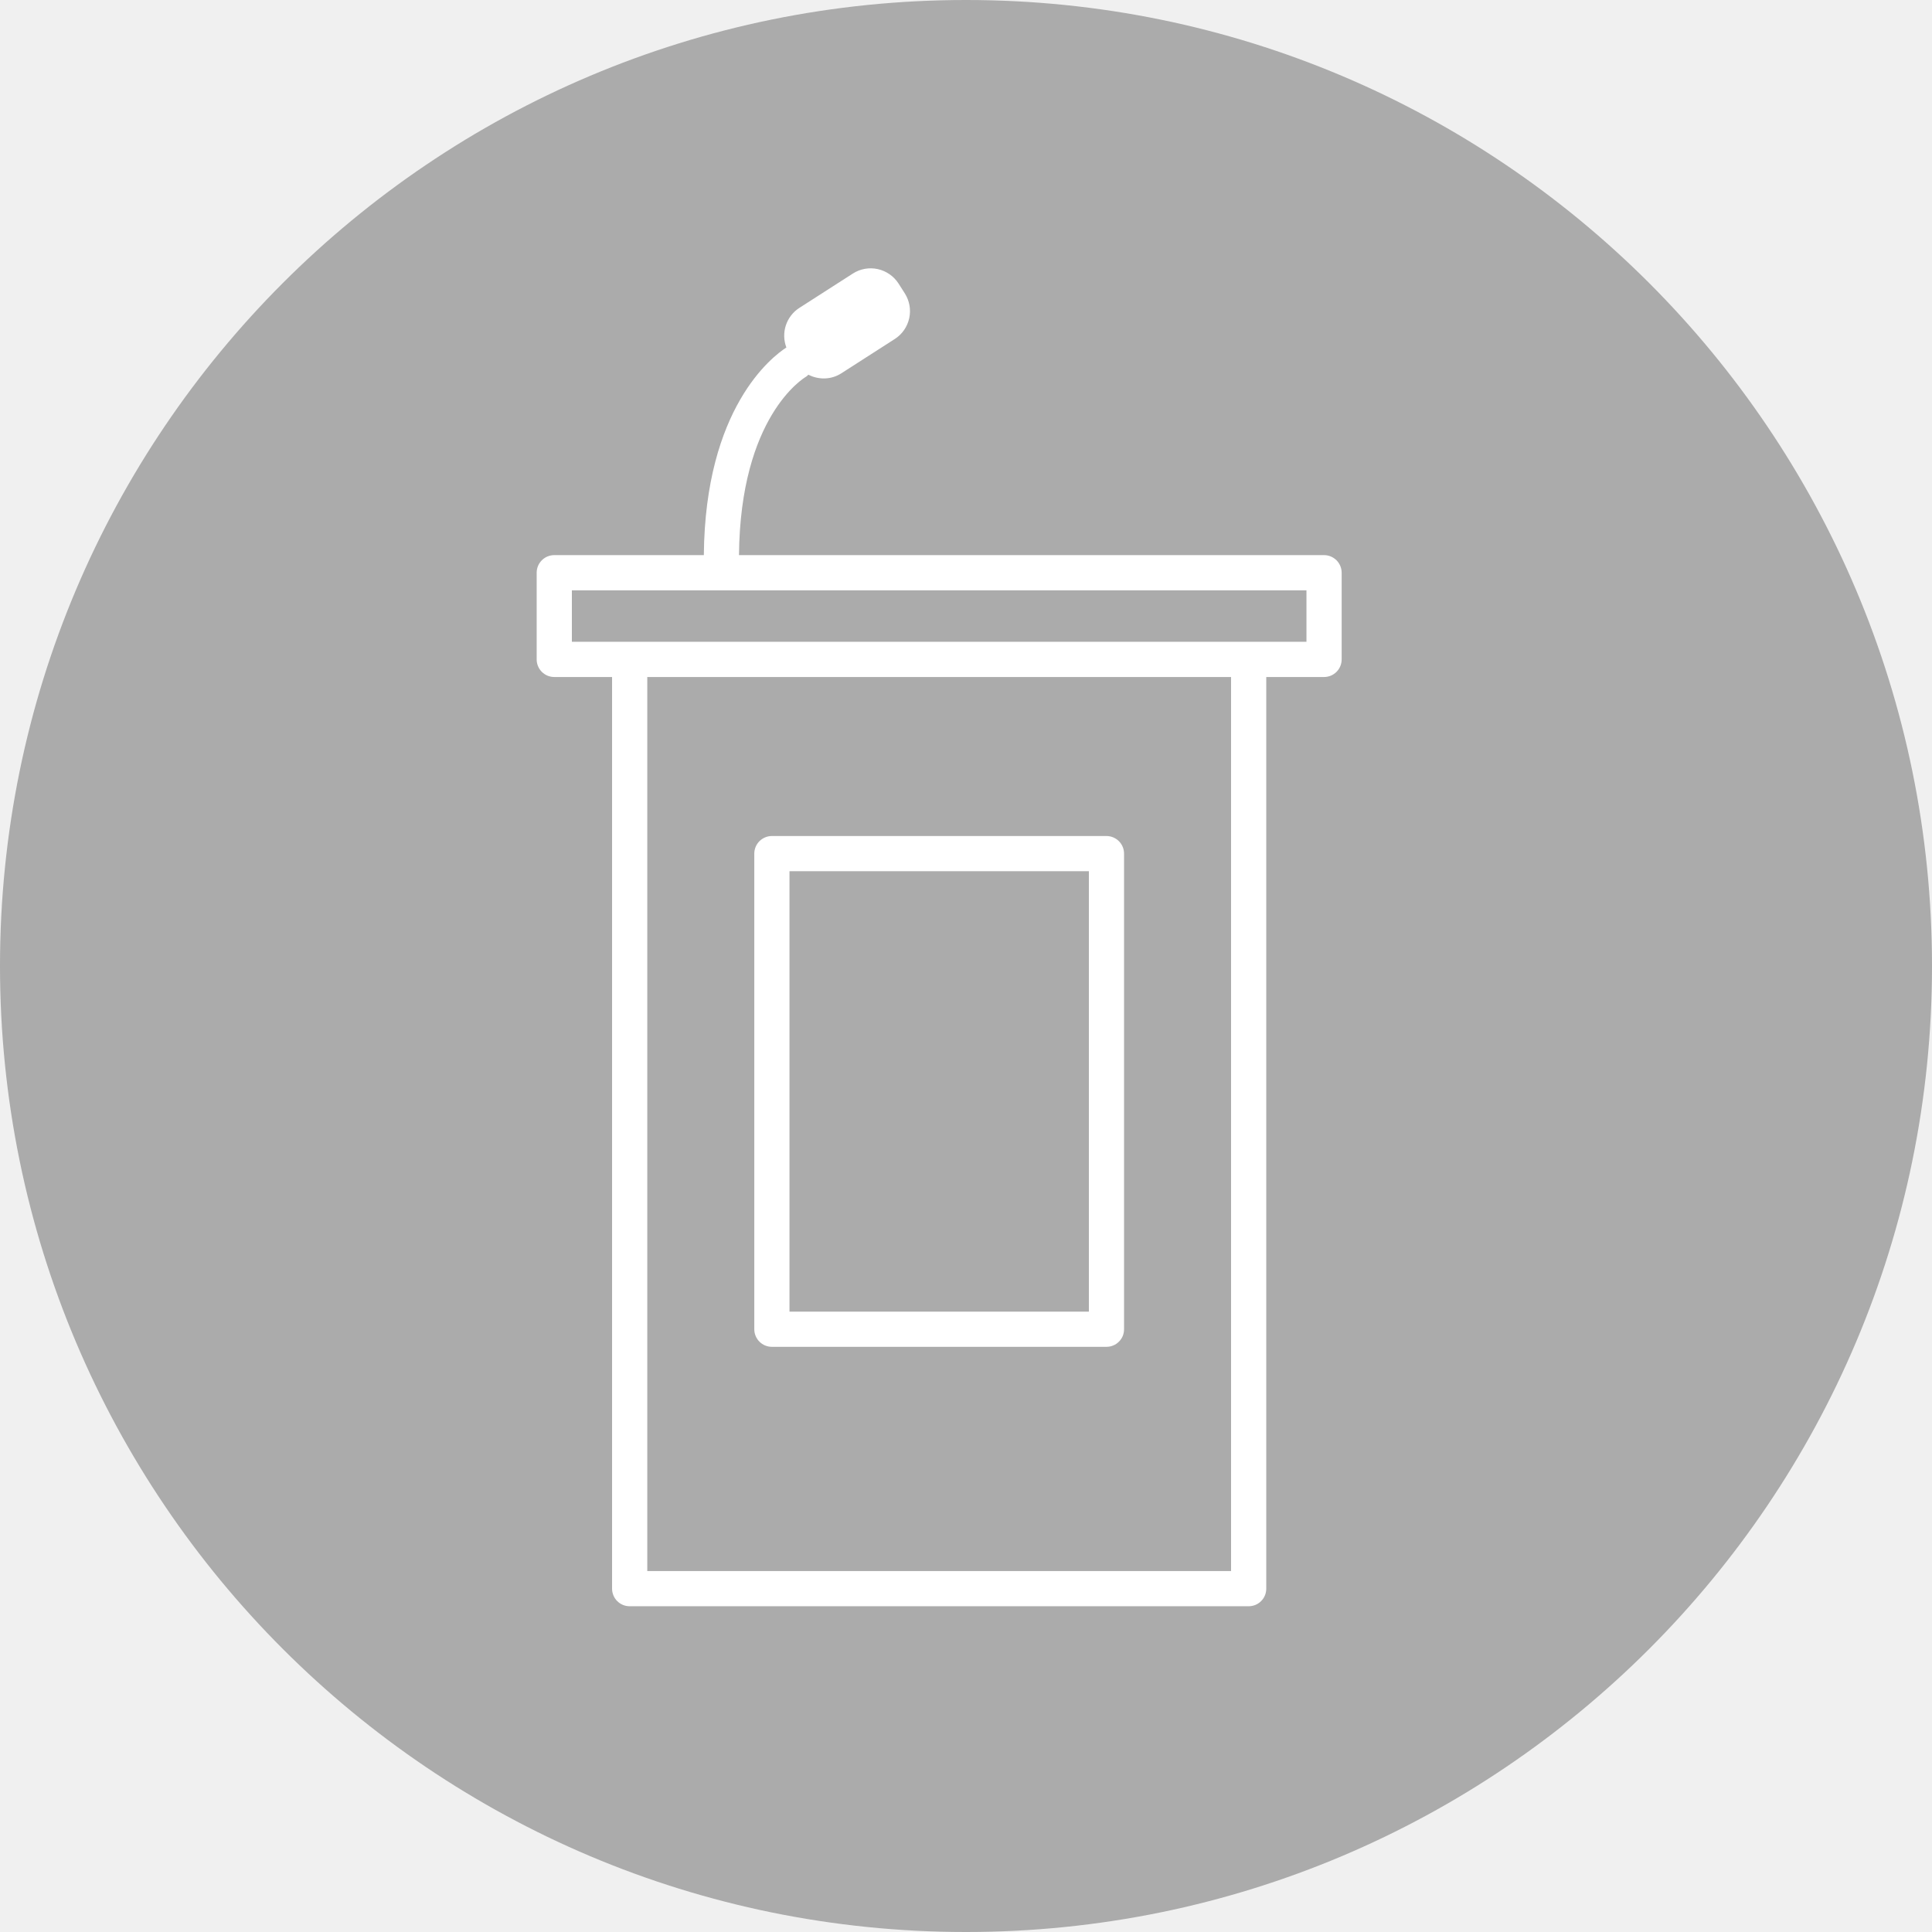
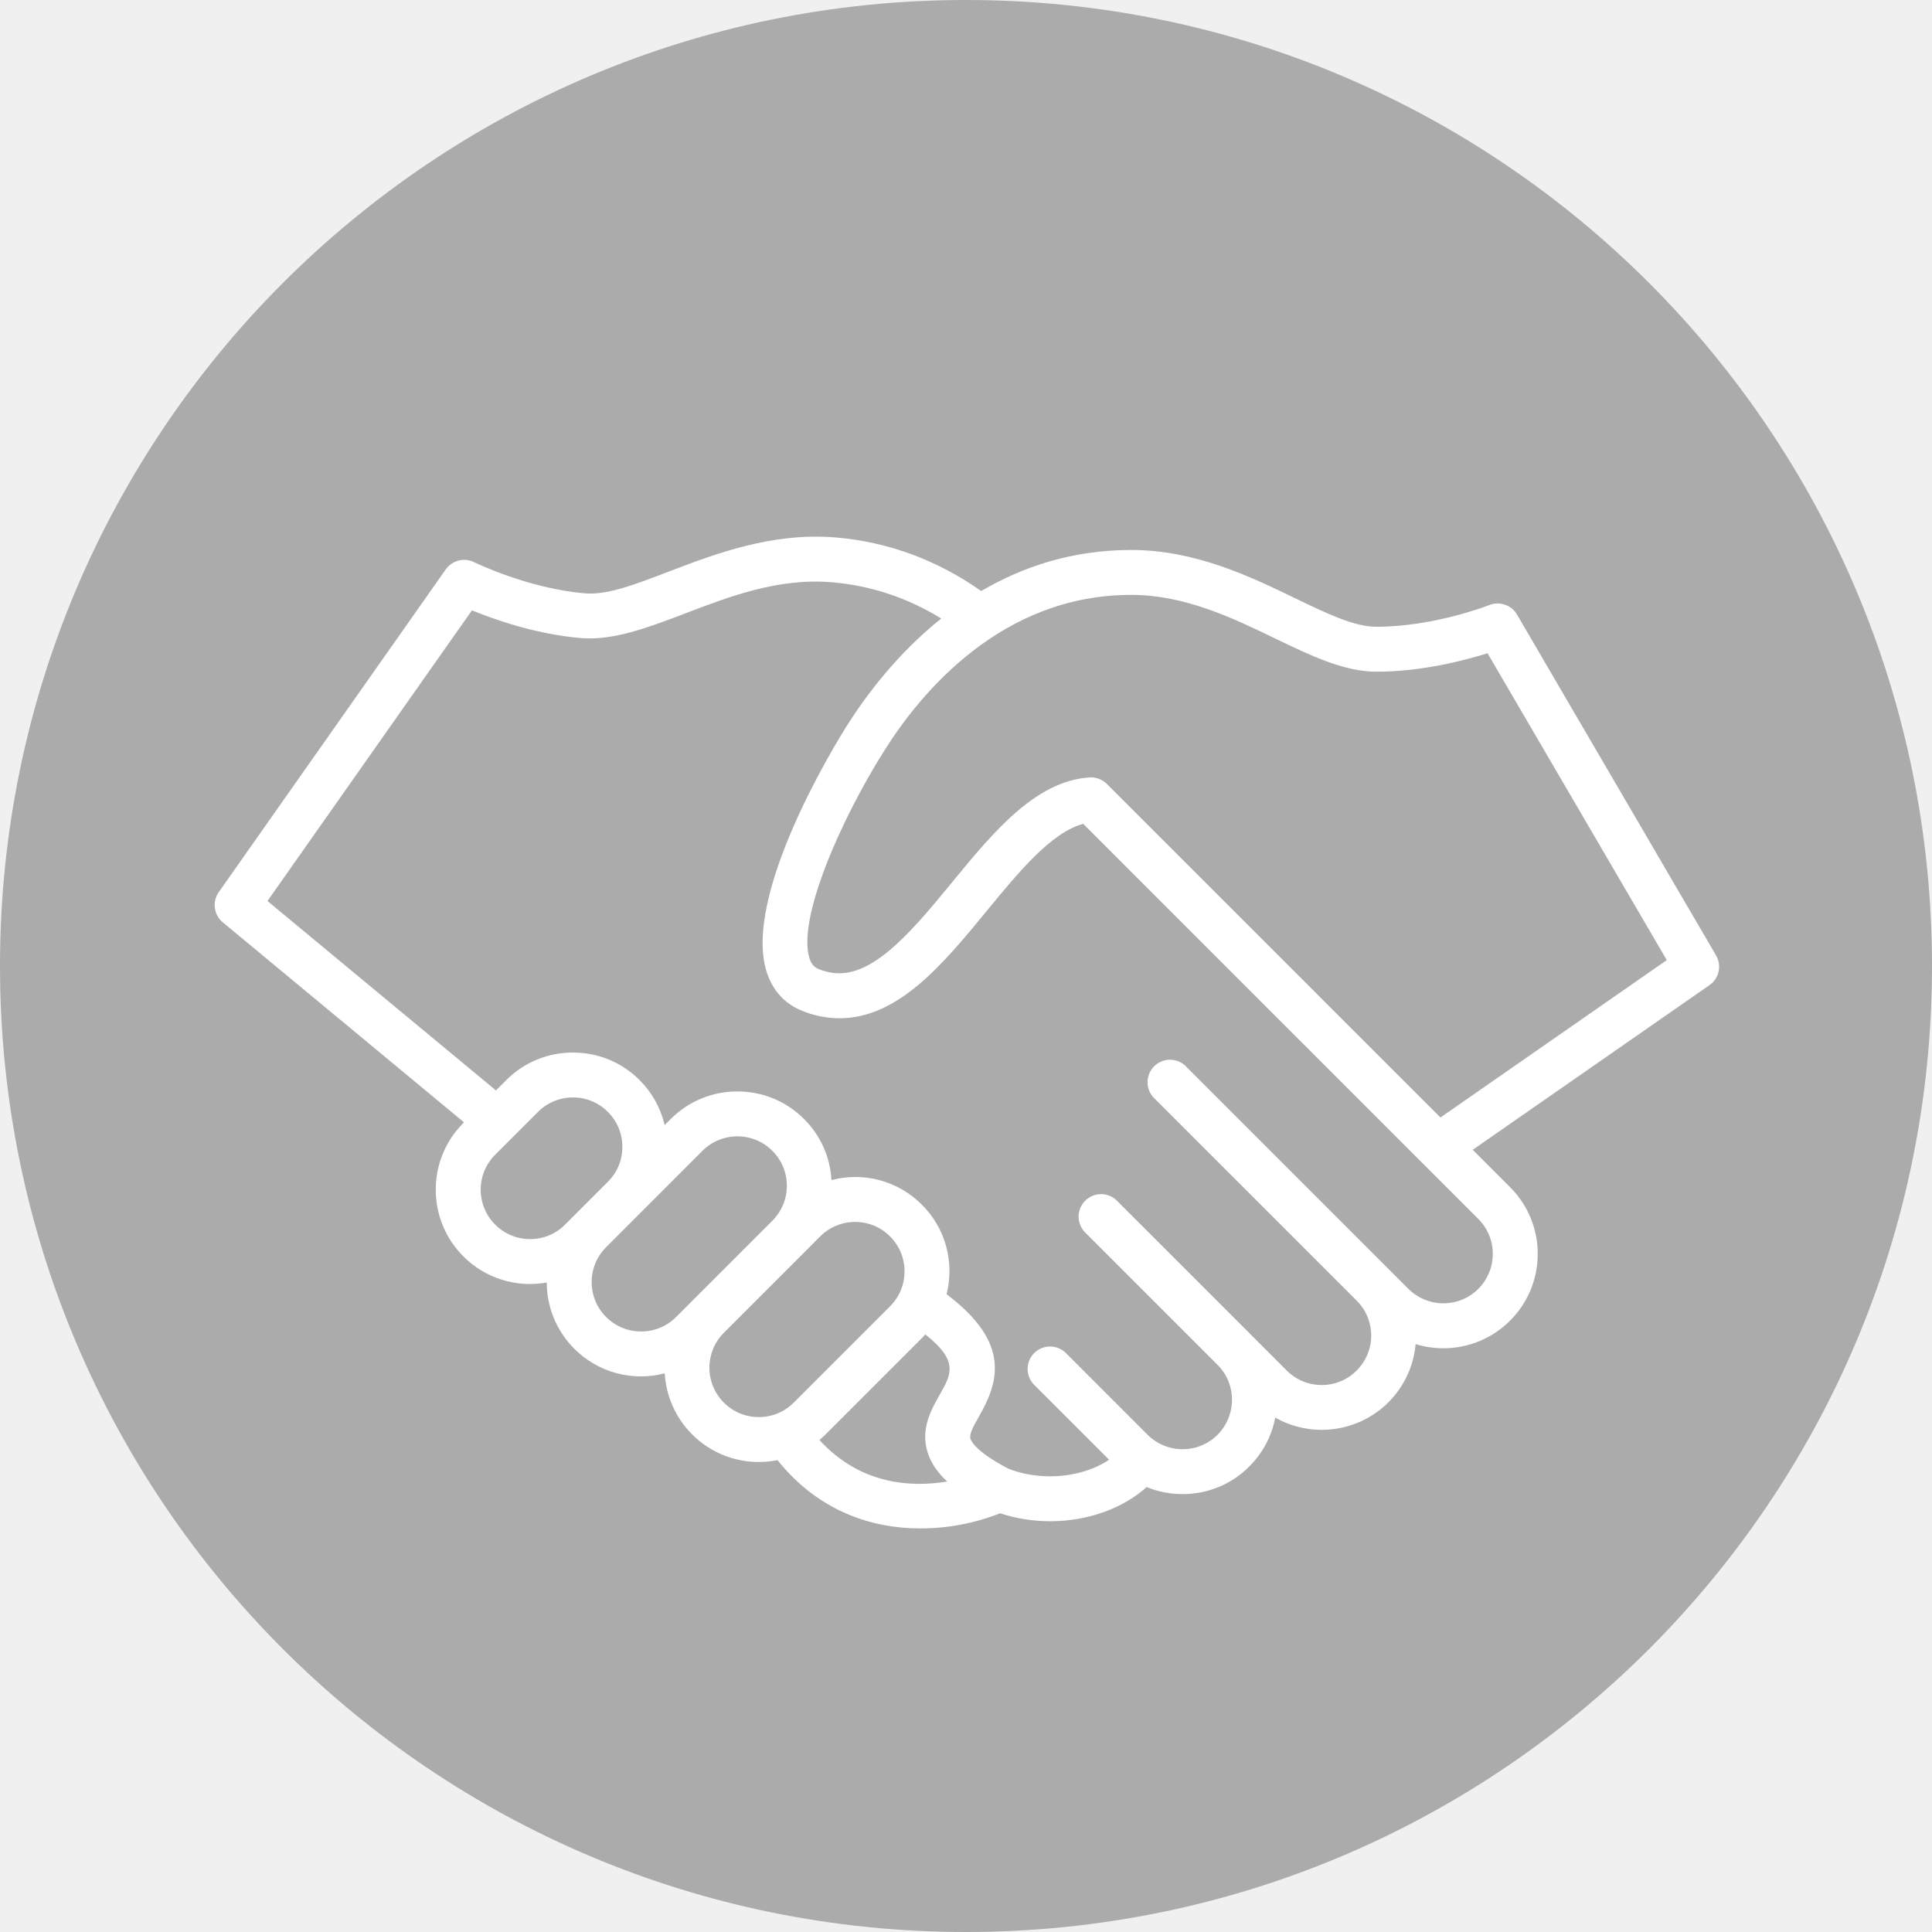
<svg xmlns="http://www.w3.org/2000/svg" width="36" height="36" viewBox="0 0 36 36" fill="none">
  <rect width="36" height="36" rx="18" fill="#666666" fill-opacity="0.5" />
-   <path d="M10 10.672V12.287C10 12.374 10.035 12.458 10.096 12.519C10.158 12.581 10.241 12.615 10.328 12.615H11.405V29.602C11.405 29.689 11.44 29.773 11.501 29.834C11.563 29.896 11.646 29.93 11.733 29.93H23.267C23.354 29.93 23.438 29.896 23.499 29.834C23.561 29.773 23.595 29.689 23.595 29.602V12.615H24.672C24.759 12.615 24.842 12.581 24.904 12.519C24.965 12.458 25 12.374 25 12.287V10.672C25 10.585 24.965 10.502 24.904 10.44C24.842 10.379 24.759 10.344 24.672 10.344H13.77C13.794 7.76 14.972 7.047 15.022 7.018C15.039 7.008 15.049 6.993 15.063 6.982C15.252 7.079 15.486 7.079 15.677 6.956L16.674 6.316C16.811 6.228 16.907 6.089 16.942 5.93C16.977 5.771 16.947 5.604 16.86 5.467L16.742 5.282C16.653 5.145 16.514 5.049 16.355 5.014C16.196 4.979 16.029 5.009 15.892 5.097L14.895 5.737C14.776 5.813 14.687 5.929 14.643 6.063C14.599 6.198 14.603 6.343 14.653 6.475C14.386 6.647 13.139 7.601 13.115 10.344H10.328C10.147 10.344 10 10.491 10 10.672V10.672ZM12.061 12.615H22.939V29.274H12.061V12.615ZM10.656 11H24.344V11.959H10.656V11Z" fill="white" />
-   <path d="M20.945 24.768V15.906C20.945 15.819 20.911 15.736 20.849 15.674C20.788 15.613 20.704 15.578 20.617 15.578H14.383C14.296 15.578 14.213 15.613 14.151 15.674C14.09 15.736 14.055 15.819 14.055 15.906V24.768C14.055 24.855 14.09 24.939 14.151 25C14.213 25.062 14.296 25.096 14.383 25.096H20.617C20.66 25.096 20.703 25.088 20.743 25.071C20.783 25.055 20.819 25.031 20.849 25C20.88 24.97 20.904 24.934 20.921 24.894C20.937 24.854 20.945 24.812 20.945 24.768V24.768ZM20.29 24.441H14.711V16.234H20.29V24.441V24.441Z" fill="white" />
+   <path d="M31.976 17.802L28.268 11.453C28.218 11.366 28.138 11.3 28.043 11.268C27.949 11.235 27.845 11.237 27.752 11.274C27.742 11.278 26.721 11.679 25.647 11.679C25.234 11.679 24.718 11.43 24.12 11.141C23.296 10.743 22.271 10.248 21.077 10.248C19.982 10.248 19.055 10.56 18.283 11.013C17.463 10.436 16.553 10.098 15.574 10.015C14.385 9.915 13.321 10.322 12.466 10.649C11.847 10.886 11.313 11.094 10.899 11.056C9.835 10.966 8.845 10.48 8.836 10.476C8.746 10.431 8.643 10.42 8.546 10.445C8.449 10.469 8.364 10.528 8.306 10.61L4.076 16.624C4.016 16.71 3.99 16.816 4.004 16.92C4.018 17.025 4.07 17.12 4.152 17.187L8.646 20.913L8.635 20.925C8.471 21.088 8.341 21.281 8.253 21.495C8.164 21.708 8.119 21.937 8.12 22.168C8.119 22.399 8.164 22.628 8.253 22.841C8.341 23.055 8.471 23.248 8.635 23.411C8.835 23.612 9.081 23.761 9.351 23.846C9.622 23.931 9.909 23.948 10.188 23.898C10.188 24.127 10.234 24.354 10.322 24.566C10.41 24.778 10.54 24.971 10.702 25.133C10.918 25.349 11.188 25.506 11.483 25.586C11.779 25.666 12.09 25.668 12.386 25.59C12.411 26.018 12.592 26.423 12.896 26.727C13.059 26.891 13.252 27.02 13.466 27.109C13.679 27.197 13.908 27.242 14.139 27.242C14.258 27.242 14.374 27.23 14.488 27.208C15.265 28.177 16.266 28.48 17.151 28.48C17.659 28.48 18.163 28.384 18.635 28.198C18.937 28.296 19.252 28.346 19.569 28.346C20.269 28.346 20.925 28.106 21.366 27.709C21.578 27.796 21.806 27.841 22.035 27.84C22.266 27.841 22.495 27.796 22.709 27.708C22.922 27.62 23.116 27.49 23.278 27.326C23.528 27.078 23.697 26.76 23.762 26.415C24.096 26.604 24.483 26.679 24.864 26.627C25.245 26.576 25.599 26.401 25.871 26.13C26.162 25.839 26.342 25.456 26.378 25.046C26.546 25.097 26.72 25.123 26.895 25.123C27.125 25.123 27.354 25.078 27.568 24.99C27.781 24.901 27.975 24.772 28.138 24.608C28.302 24.445 28.431 24.251 28.52 24.038C28.608 23.825 28.654 23.596 28.653 23.365C28.654 23.134 28.608 22.905 28.52 22.692C28.431 22.478 28.302 22.284 28.138 22.121L27.442 21.425L31.853 18.357C31.94 18.297 32.001 18.207 32.023 18.104C32.046 18.001 32.029 17.893 31.976 17.802V17.802ZM10.529 22.819C10.444 22.905 10.342 22.973 10.231 23.019C10.119 23.066 9.999 23.089 9.878 23.089C9.632 23.089 9.401 22.993 9.227 22.819C9.141 22.734 9.073 22.632 9.027 22.52C8.981 22.409 8.957 22.289 8.957 22.168C8.957 21.922 9.053 21.691 9.227 21.517L10.025 20.719C10.11 20.633 10.211 20.565 10.323 20.519C10.435 20.473 10.555 20.449 10.676 20.449C10.922 20.449 11.153 20.545 11.327 20.719C11.501 20.893 11.597 21.124 11.597 21.37C11.597 21.616 11.501 21.847 11.327 22.021L10.529 22.819V22.819ZM12.895 24.243L12.597 24.541C12.512 24.627 12.41 24.695 12.298 24.741C12.187 24.787 12.067 24.811 11.946 24.81C11.7 24.81 11.469 24.715 11.295 24.541C11.209 24.456 11.141 24.355 11.095 24.243C11.048 24.131 11.025 24.011 11.025 23.89C11.025 23.644 11.121 23.413 11.295 23.239L13.089 21.444C13.175 21.358 13.276 21.29 13.388 21.244C13.5 21.198 13.62 21.174 13.741 21.174C13.986 21.174 14.218 21.27 14.392 21.444C14.566 21.618 14.662 21.849 14.662 22.095C14.662 22.34 14.566 22.571 14.393 22.745L12.896 24.242L12.895 24.243ZM14.139 26.405C14.018 26.406 13.899 26.382 13.787 26.336C13.675 26.29 13.574 26.222 13.488 26.136C13.316 25.964 13.219 25.73 13.219 25.486C13.219 25.242 13.315 25.008 13.487 24.835L14.984 23.338C14.985 23.337 14.986 23.336 14.987 23.335L15.283 23.038C15.368 22.953 15.47 22.885 15.582 22.839C15.694 22.792 15.813 22.769 15.934 22.769C16.18 22.769 16.411 22.865 16.585 23.039C16.759 23.213 16.855 23.444 16.855 23.69C16.855 23.936 16.759 24.167 16.585 24.341L14.79 26.136C14.705 26.222 14.603 26.29 14.492 26.336C14.38 26.382 14.26 26.406 14.139 26.405ZM17.28 27.047C17.339 27.246 17.458 27.429 17.649 27.606C16.989 27.716 16.036 27.672 15.269 26.832C15.307 26.8 15.346 26.765 15.383 26.729L17.178 24.934C17.2 24.912 17.22 24.888 17.24 24.864C17.867 25.358 17.728 25.605 17.514 25.981C17.353 26.264 17.153 26.616 17.28 27.047ZM27.547 22.714C27.72 22.888 27.816 23.119 27.816 23.365C27.816 23.486 27.792 23.605 27.746 23.717C27.7 23.829 27.632 23.93 27.547 24.016C27.461 24.101 27.36 24.169 27.248 24.215C27.136 24.262 27.016 24.285 26.895 24.285C26.775 24.285 26.655 24.262 26.543 24.215C26.431 24.169 26.33 24.102 26.244 24.016L22.084 19.856C22.004 19.783 21.9 19.744 21.792 19.747C21.684 19.749 21.582 19.793 21.506 19.869C21.429 19.945 21.386 20.048 21.383 20.156C21.38 20.263 21.419 20.368 21.492 20.448L25.278 24.233C25.364 24.319 25.433 24.42 25.48 24.533C25.526 24.645 25.55 24.765 25.55 24.887C25.55 25.133 25.453 25.364 25.279 25.538C25.105 25.712 24.874 25.808 24.628 25.808C24.383 25.808 24.152 25.712 23.977 25.538L23.281 24.842C23.28 24.841 23.279 24.84 23.279 24.84C23.279 24.839 23.278 24.839 23.278 24.838L20.799 22.36C20.72 22.288 20.615 22.248 20.507 22.251C20.4 22.254 20.297 22.297 20.221 22.374C20.145 22.45 20.101 22.552 20.098 22.66C20.096 22.768 20.135 22.872 20.207 22.952L22.689 25.434C22.862 25.608 22.956 25.838 22.956 26.083C22.956 26.329 22.86 26.56 22.687 26.735C22.602 26.82 22.5 26.888 22.389 26.934C22.277 26.981 22.157 27.004 22.036 27.004H22.035C21.79 27.004 21.559 26.908 21.384 26.735L19.863 25.213C19.784 25.134 19.677 25.09 19.567 25.09C19.456 25.09 19.349 25.134 19.27 25.213C19.192 25.291 19.148 25.398 19.148 25.509C19.148 25.62 19.192 25.726 19.27 25.805L20.666 27.2C20.381 27.393 19.984 27.509 19.569 27.509C19.293 27.509 19.023 27.46 18.788 27.366C18.197 27.056 18.099 26.861 18.083 26.809C18.058 26.726 18.13 26.591 18.242 26.394C18.596 25.771 18.859 25.035 17.638 24.116C17.713 23.822 17.71 23.513 17.629 23.22C17.549 22.927 17.393 22.661 17.177 22.447C16.961 22.229 16.692 22.073 16.397 21.993C16.101 21.912 15.79 21.911 15.493 21.989C15.47 21.56 15.288 21.155 14.983 20.852C14.652 20.52 14.21 20.337 13.74 20.337C13.271 20.337 12.829 20.52 12.497 20.852L12.385 20.964C12.311 20.647 12.149 20.357 11.919 20.127C11.756 19.963 11.562 19.833 11.349 19.745C11.136 19.657 10.907 19.612 10.676 19.613C10.445 19.612 10.216 19.657 10.003 19.745C9.789 19.834 9.596 19.963 9.433 20.127L9.239 20.321C9.229 20.311 9.22 20.3 9.208 20.291L4.984 16.789L8.794 11.373C9.216 11.546 9.991 11.819 10.829 11.89C11.431 11.939 12.08 11.693 12.766 11.431C13.581 11.119 14.504 10.764 15.503 10.85C16.23 10.911 16.912 11.14 17.539 11.525C16.725 12.175 16.142 12.949 15.773 13.534C15.573 13.852 13.828 16.685 14.287 18.115C14.396 18.455 14.621 18.702 14.937 18.831C15.159 18.924 15.398 18.972 15.639 18.974C16.743 18.974 17.579 17.956 18.387 16.973C18.979 16.252 19.589 15.51 20.184 15.351L23.989 19.157L24.392 19.559L26.496 21.664H26.497L27.547 22.714V22.714ZM26.841 20.823L24.581 18.564L24.581 18.563L20.625 14.608C20.583 14.566 20.532 14.533 20.476 14.512C20.42 14.491 20.361 14.482 20.301 14.486C19.291 14.553 18.502 15.513 17.74 16.441C17.055 17.274 16.347 18.136 15.639 18.136C15.511 18.136 15.385 18.11 15.253 18.056C15.19 18.03 15.126 17.988 15.084 17.858C14.855 17.145 15.633 15.327 16.482 13.98C17.163 12.899 18.666 11.085 21.077 11.085C22.079 11.085 22.969 11.515 23.756 11.895C24.417 12.214 25.042 12.516 25.647 12.516C26.488 12.516 27.283 12.309 27.718 12.172L31.058 17.89L26.841 20.823V20.823Z" fill="white" />
</svg>
